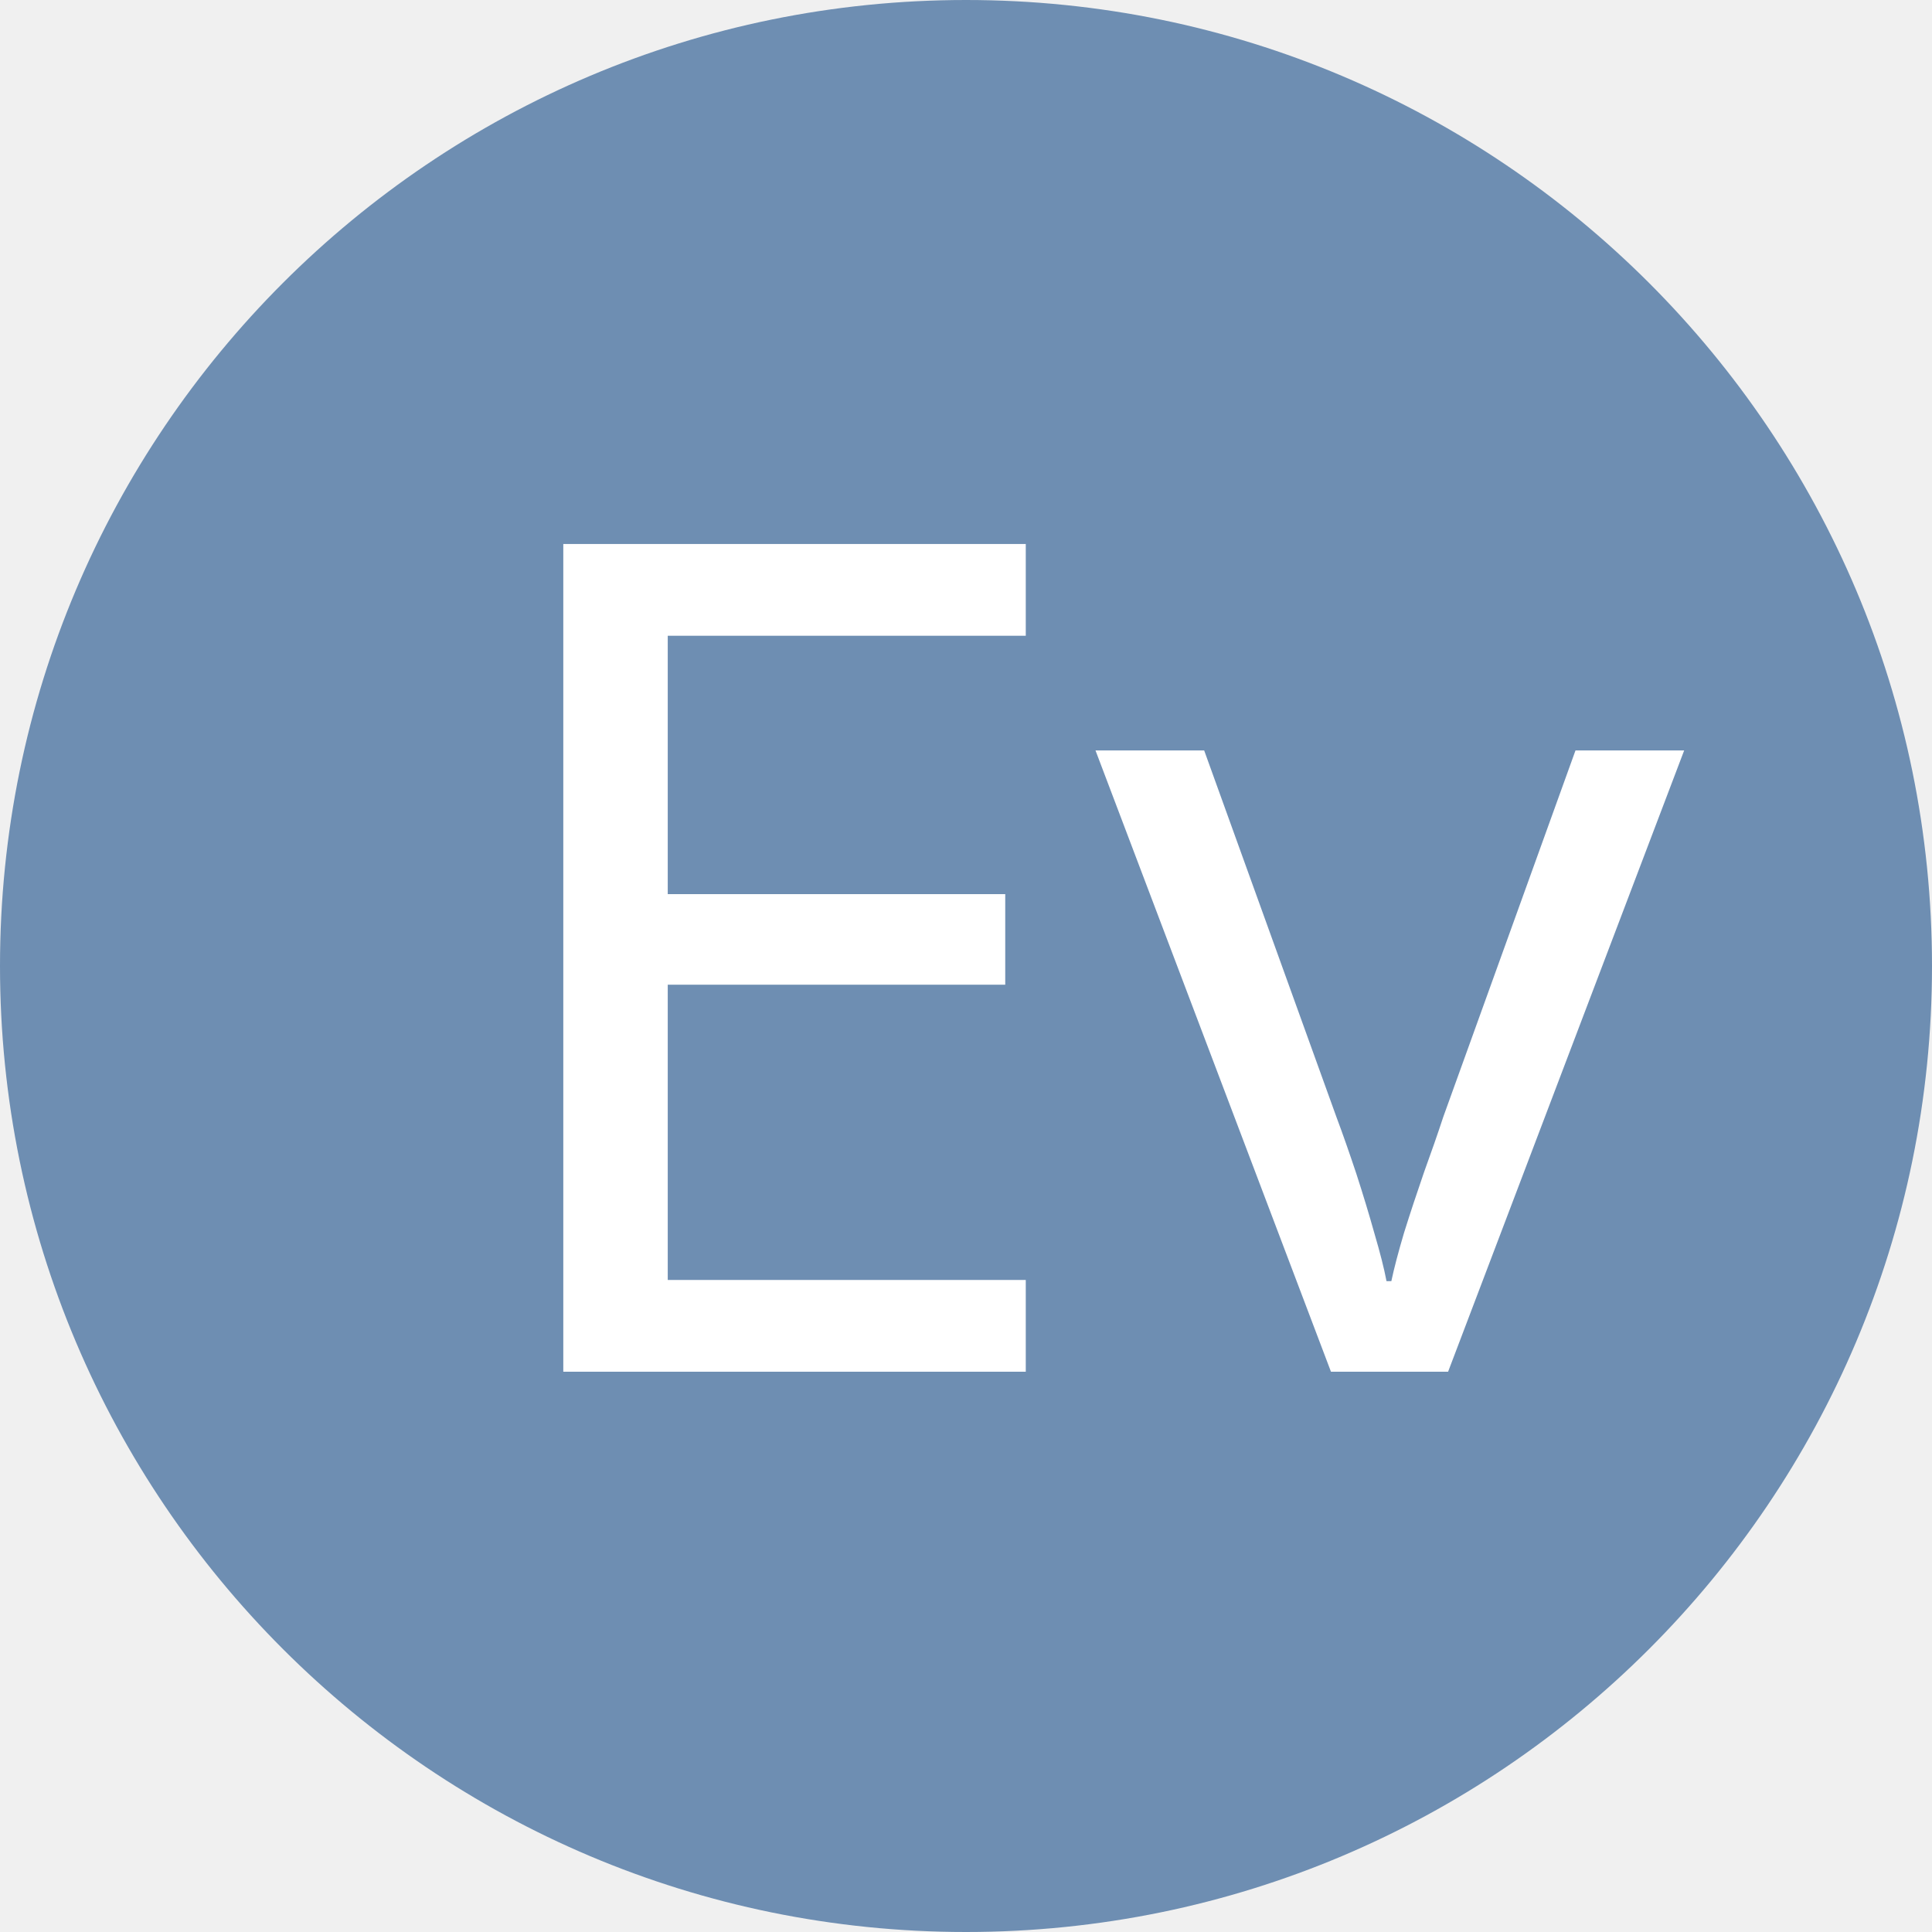
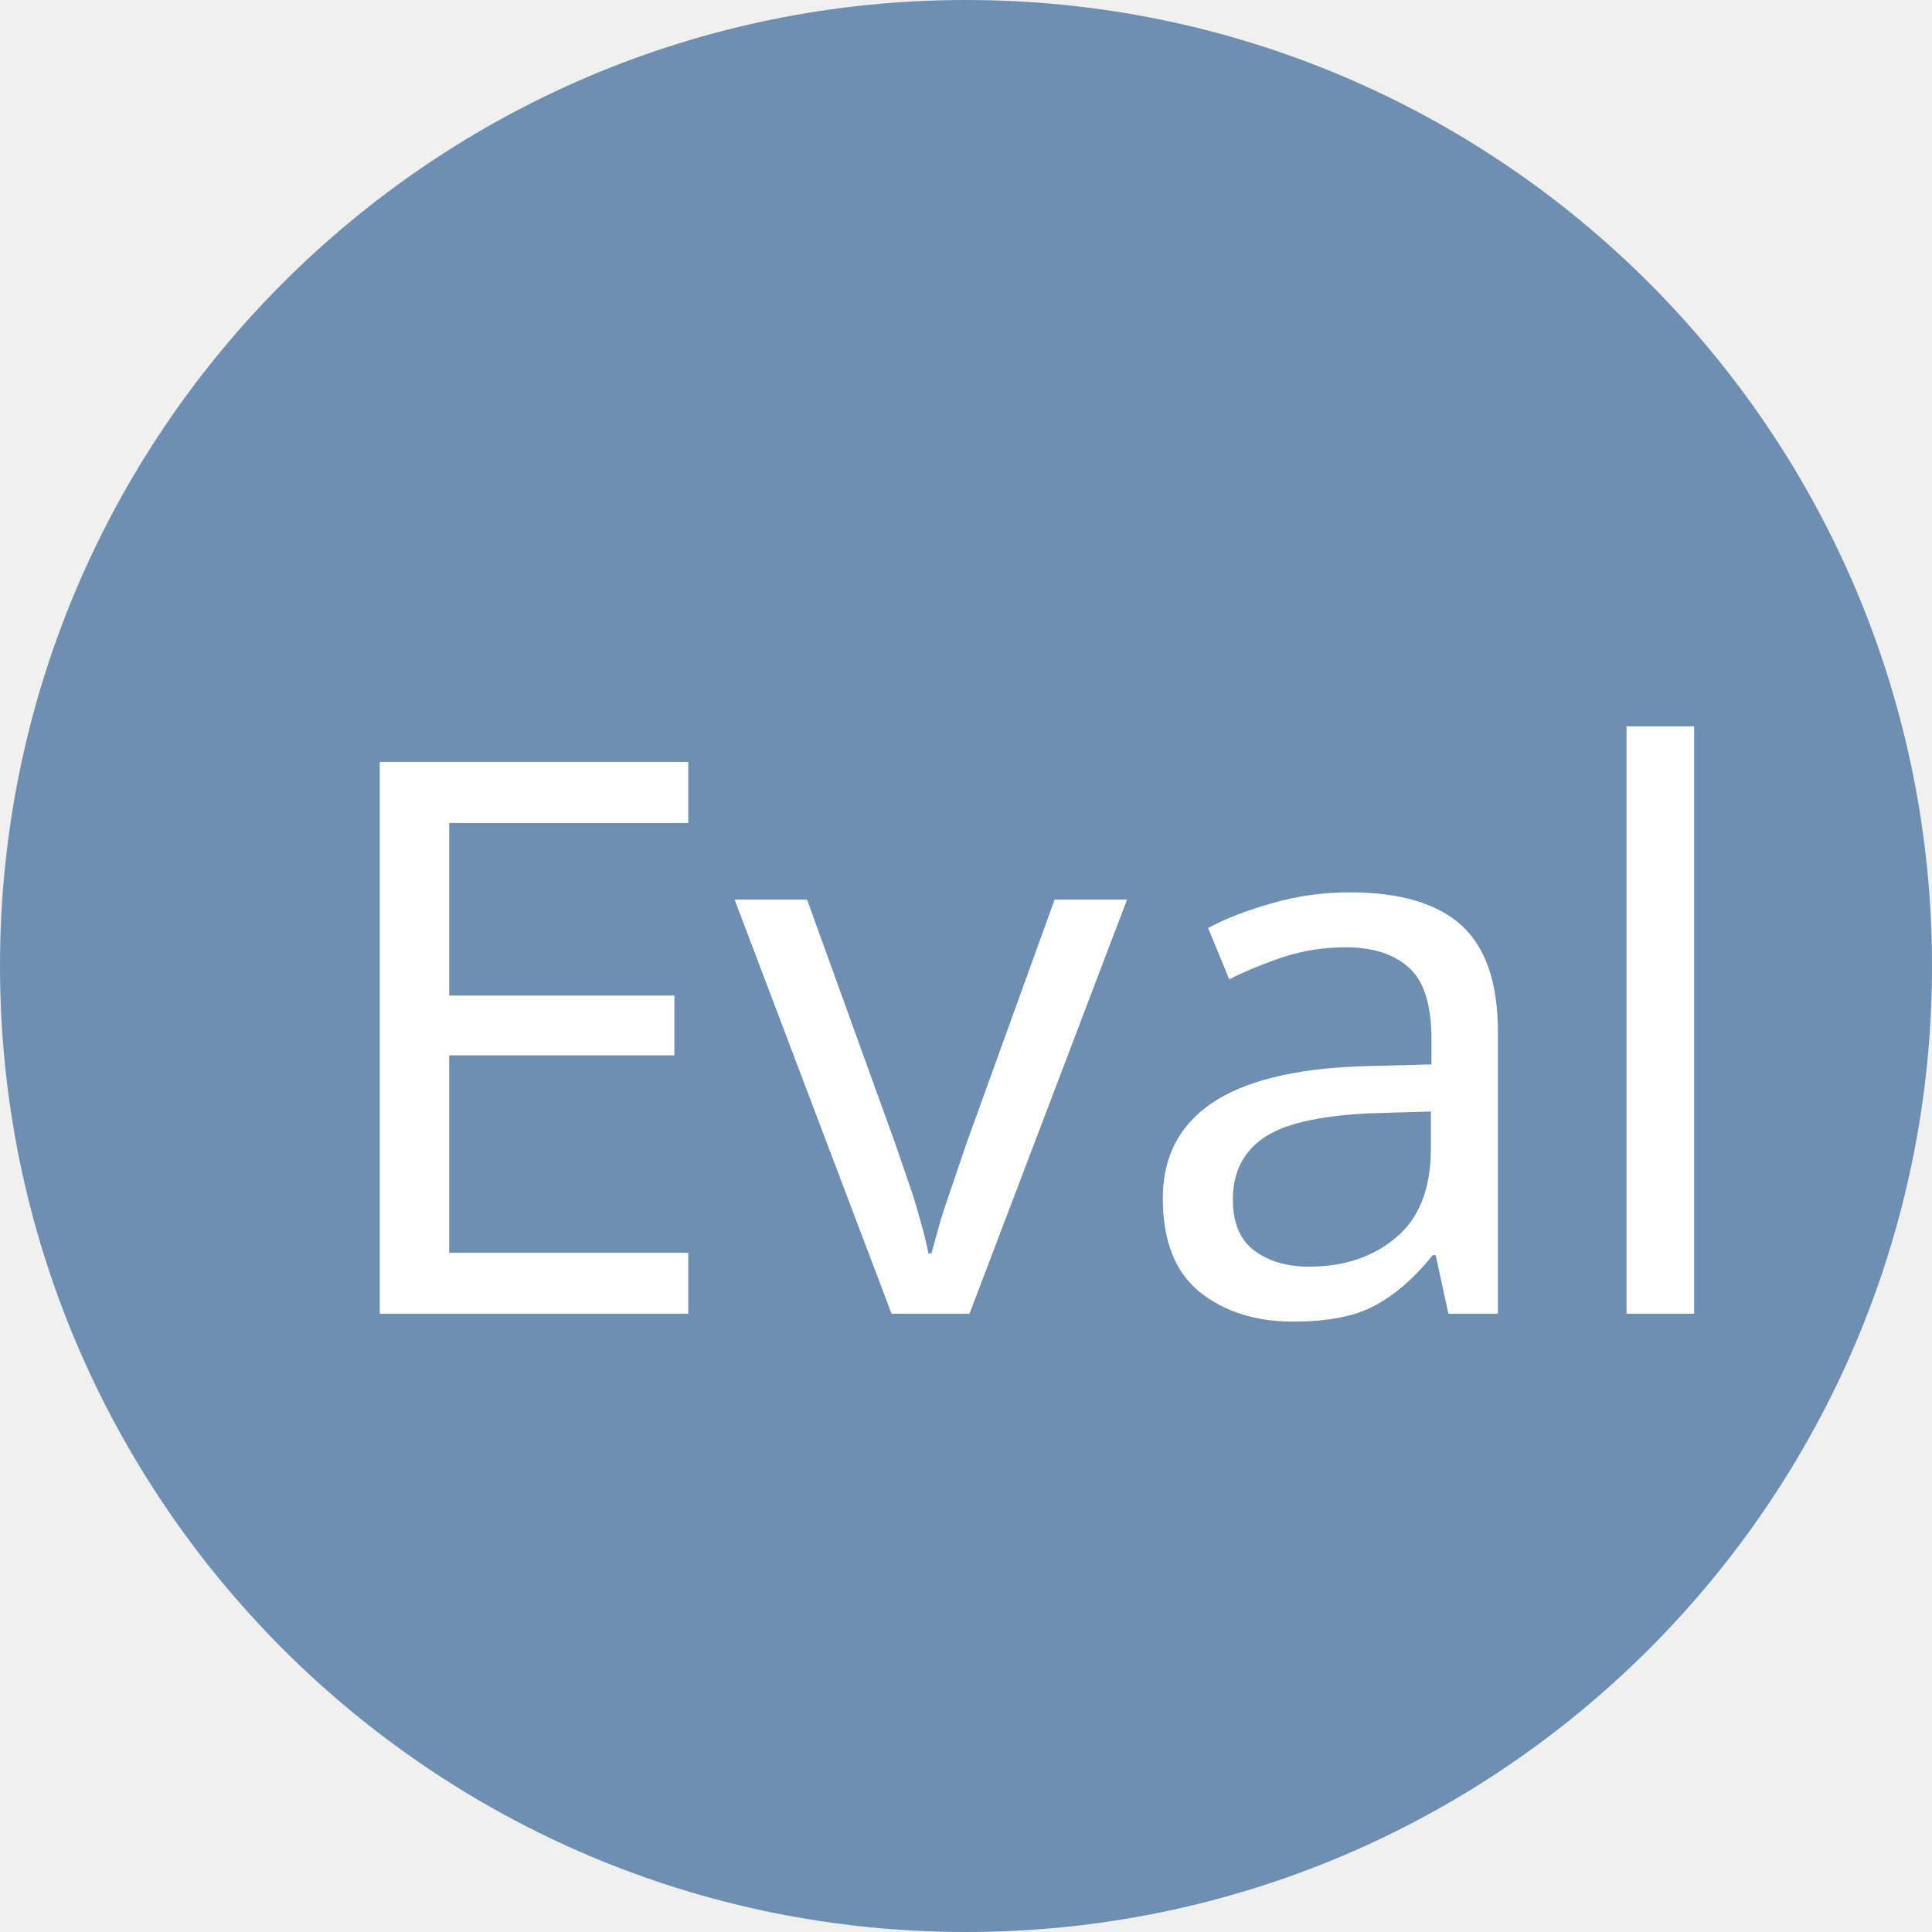
<svg xmlns="http://www.w3.org/2000/svg" width="50" height="50" viewBox="0 0 50 50">
-   <g id="EV" transform="translate(19425 -10587)">
-     <circle id="椭圆_49" style="fill: #6e8eb2" data-name="椭圆 49" class="cls-1" cx="25" cy="25" r="25" transform="translate(-19425 10587)" />
-     <text id="Ev-2" data-name="Ev" style="fill: #fff;font-size: 30px;font-family: FZY4JW--GB1-0, FZCuYuan-M03S;" class="cls-2" transform="translate(-19399.5 10622.5)">
-       <tspan x="-13.828" y="0">Ev</tspan>
+   <g id="EV" transform="translate(19424.73 -10587)">
+     <circle id="椭圆_49" data-name="椭圆 49" style=" fill: #6e8eb2;" class="cls-1" cx="25" cy="25" r="25" transform="translate(-19424.73 10587)" />
+     <text id="Eval" class="cls-2" style="fill: #fff;         font-size: 20px;         font-family: FZY4JW--GB1-0, FZCuYuan-M03S;" transform="translate(-19399.73 10621)">
+       <tspan x="-17.109" y="0">Eval</tspan>
    </text>
  </g>
</svg>
